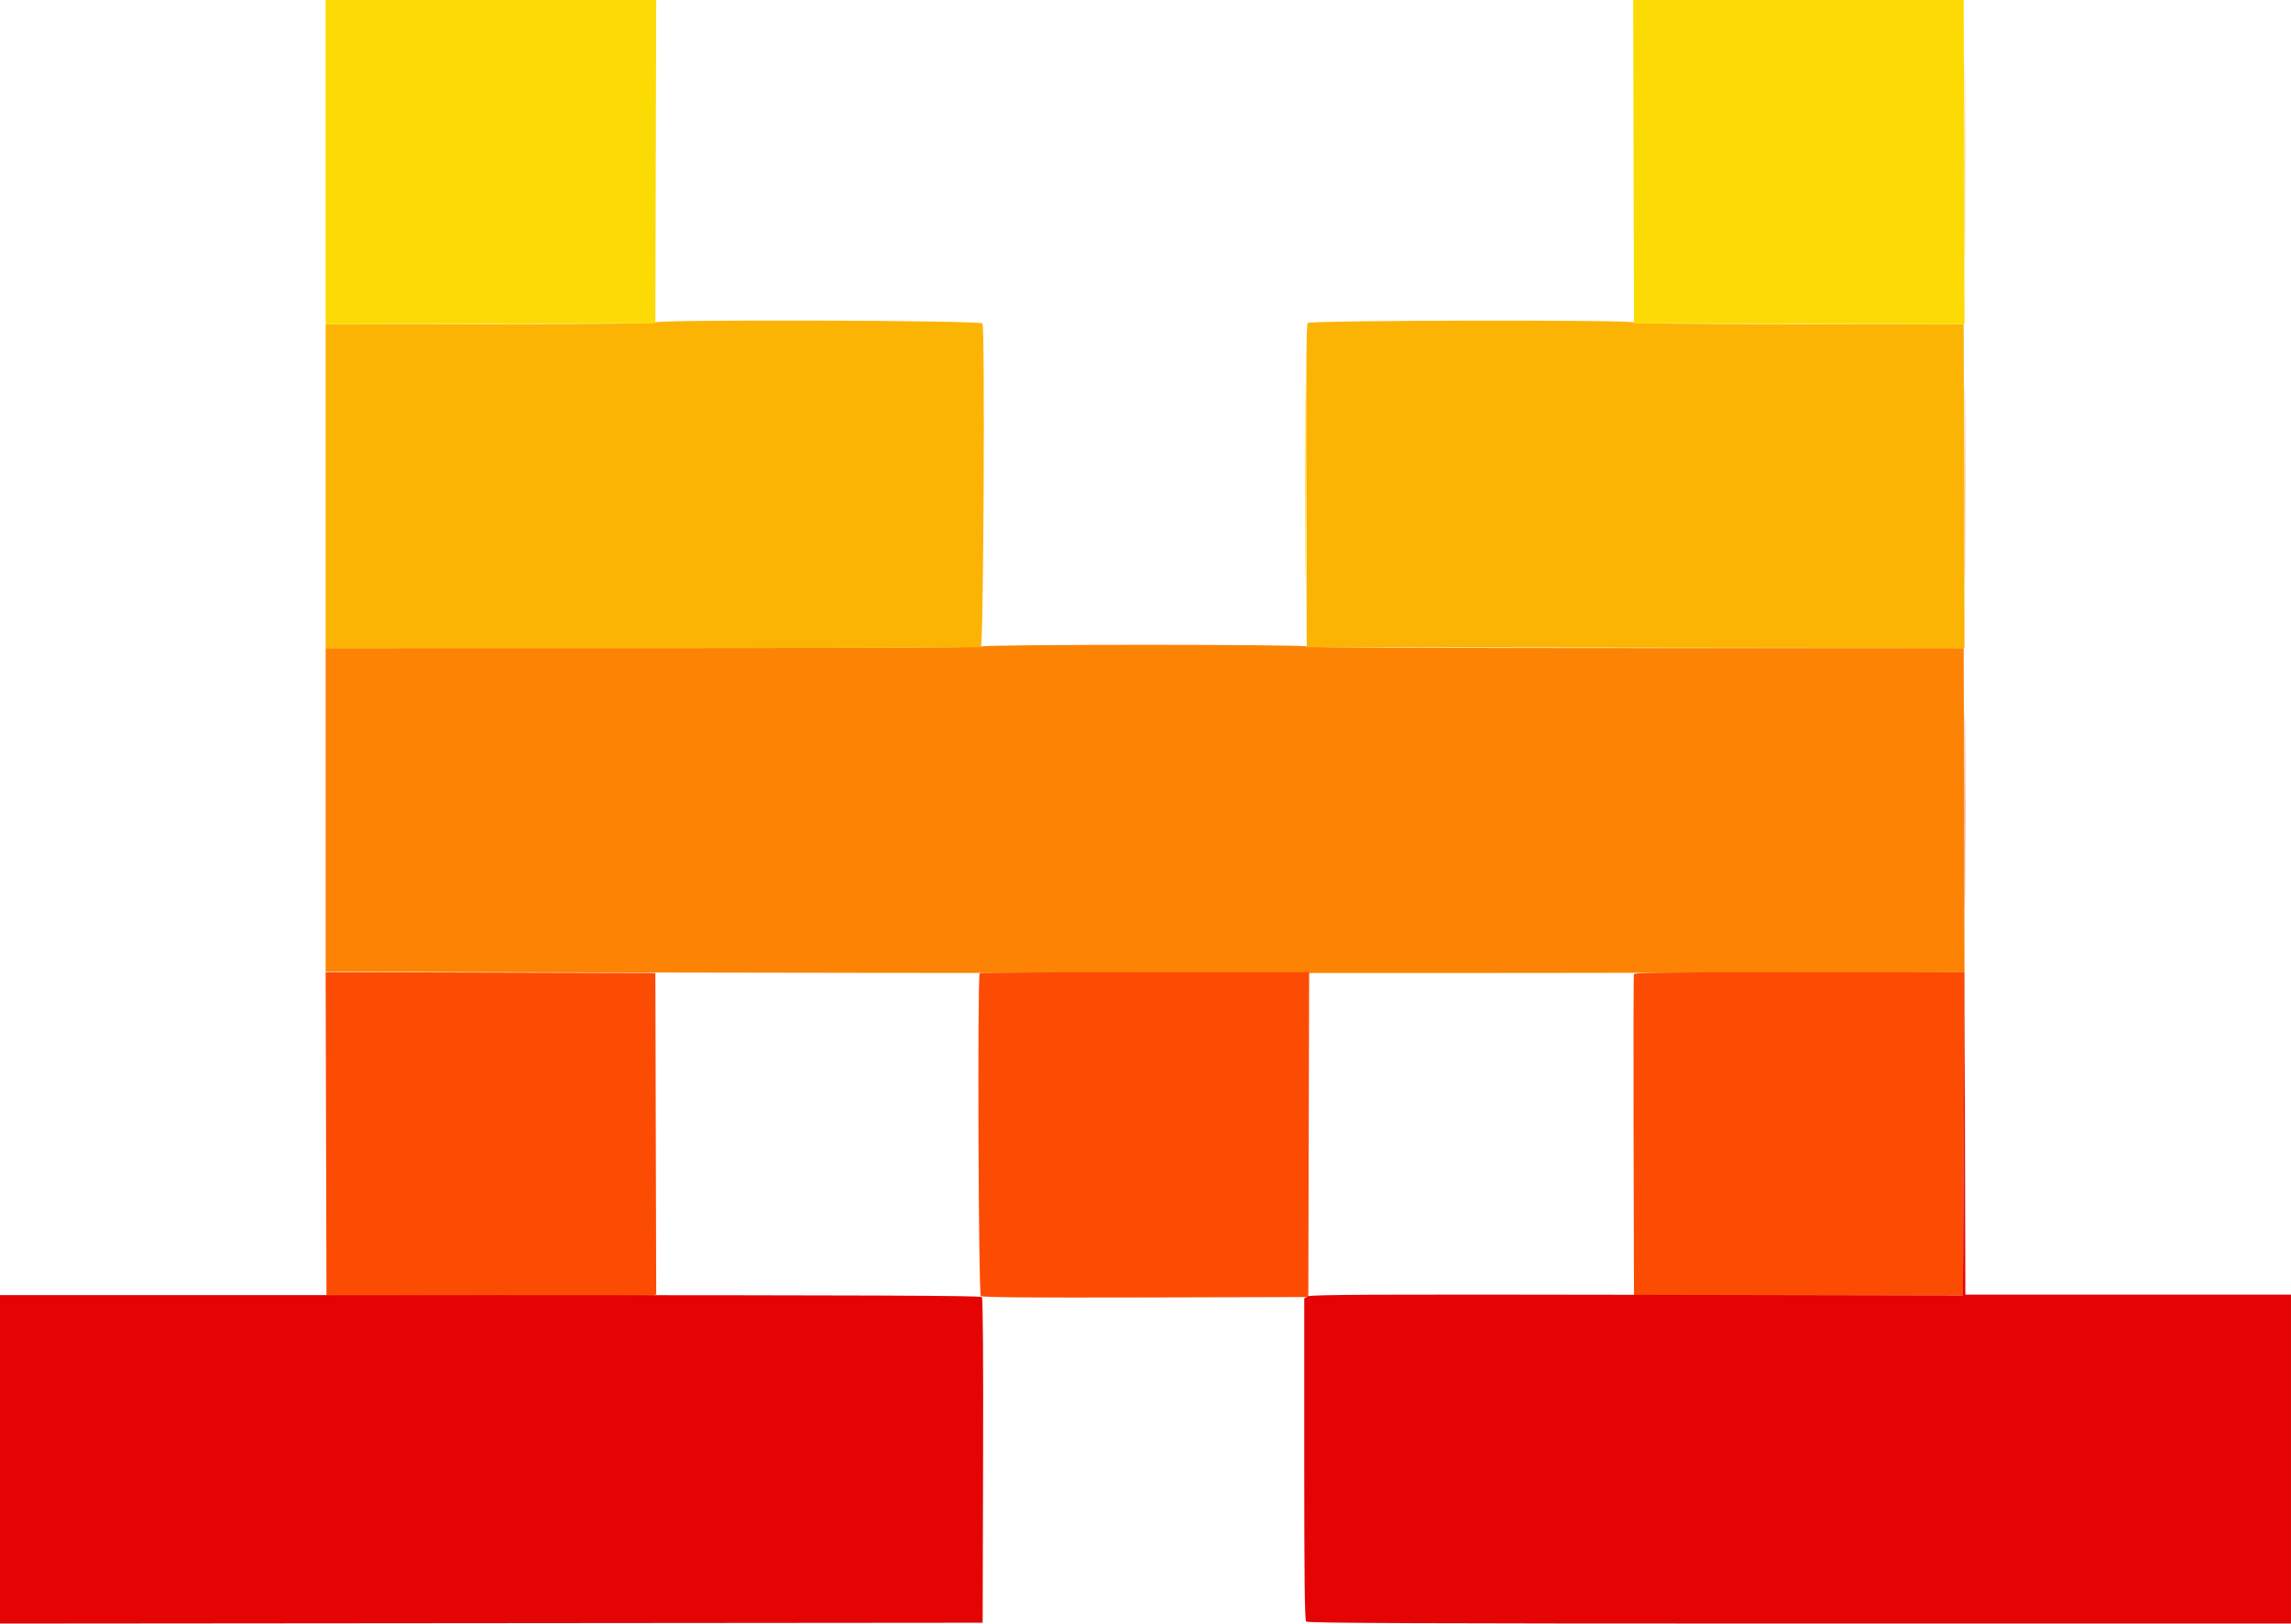
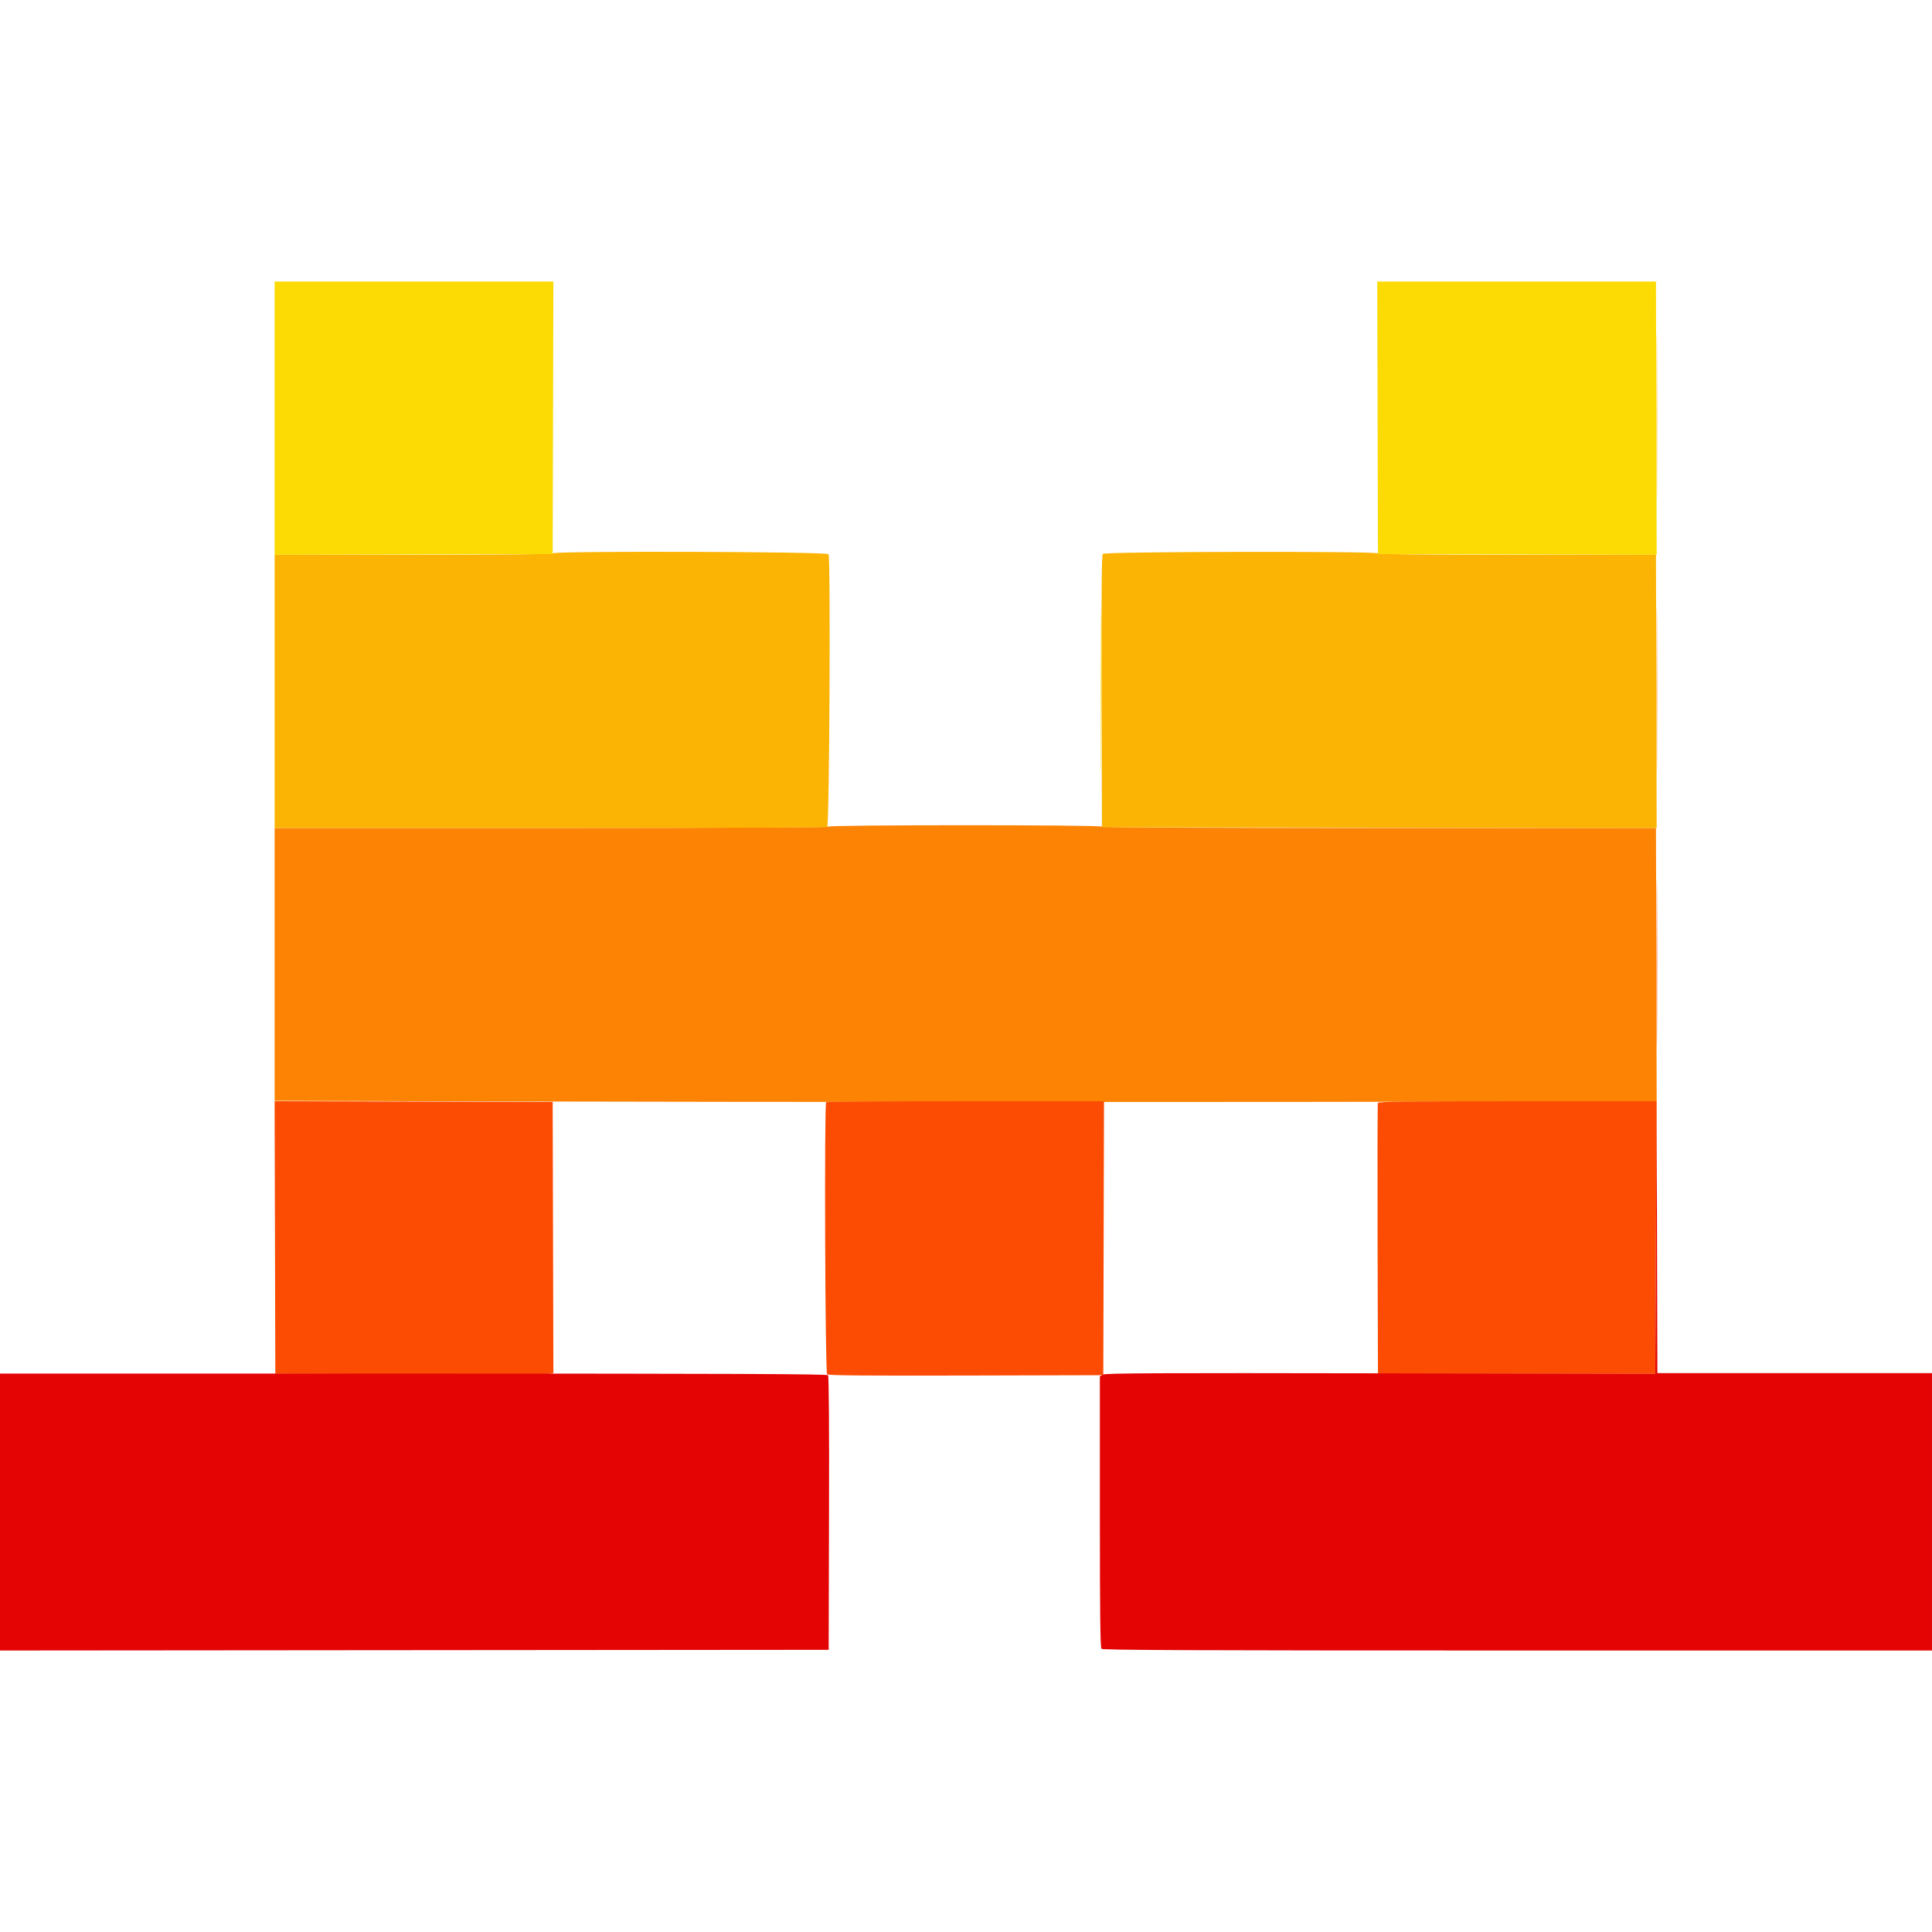
- <svg xmlns="http://www.w3.org/2000/svg" id="svg" version="1.1" viewBox="0 0 397.46 281.64">
-   <defs id="defs1" />
-   <g id="svgg">
-     <path id="path0" d="M340.814 84.181 C 340.814 99.640,340.848 105.964,340.890 98.234 C 340.932 90.505,340.932 77.857,340.890 70.127 C 340.848 62.398,340.814 68.722,340.814 84.181 M170.339 112.147 C 170.069 112.321,149.330 112.422,113.206 112.425 L 56.497 112.429 56.497 140.494 L 56.497 168.558 106.285 168.691 C 157.316 168.827,261.045 168.838,312.147 168.714 L 340.819 168.644 340.746 140.537 L 340.673 112.429 283.771 112.429 C 246.141 112.429,226.810 112.334,226.695 112.147 C 226.459 111.765,170.929 111.765,170.339 112.147 " stroke="none" fill="#fc8304" fill-rule="evenodd" />
-     <path id="path1" d="M340.814 140.395 C 340.814 155.855,340.848 162.179,340.890 154.449 C 340.932 146.720,340.932 134.071,340.890 126.342 C 340.848 118.612,340.814 124.936,340.814 140.395 M56.566 196.679 L 56.638 224.718 84.605 224.795 C 99.986 224.838,112.857 224.803,113.208 224.719 L 113.845 224.565 113.773 196.675 L 113.701 168.785 85.097 168.713 L 56.494 168.641 56.566 196.679 M169.962 168.832 C 169.555 169.240,169.748 224.485,170.158 224.826 C 170.438 225.058,178.144 225.125,198.759 225.072 L 226.977 225.000 227.049 196.822 L 227.121 168.644 198.636 168.644 C 182.969 168.644,170.066 168.729,169.962 168.832 M283.464 168.997 C 283.389 169.191,283.362 181.808,283.402 197.034 L 283.475 224.718 312.006 224.718 L 340.537 224.718 340.678 196.681 L 340.819 168.644 312.209 168.644 C 289.580 168.644,283.570 168.718,283.464 168.997 " stroke="none" fill="#fc4c04" fill-rule="evenodd" />
-     <path id="path2" d="M340.814 27.966 C 340.814 43.425,340.848 49.749,340.890 42.020 C 340.932 34.290,340.932 21.642,340.890 13.912 C 340.848 6.183,340.814 12.507,340.814 27.966 M113.702 55.930 C 113.586 56.118,103.890 56.215,85.012 56.215 L 56.497 56.215 56.497 84.322 L 56.497 112.429 113.112 112.429 C 144.251 112.429,169.929 112.352,170.175 112.258 C 170.630 112.083,170.900 57.271,170.452 56.102 C 170.246 55.566,114.032 55.396,113.702 55.930 M226.869 56.033 C 226.637 56.314,226.570 63.946,226.623 84.353 L 226.695 112.288 283.757 112.359 L 340.819 112.431 340.746 84.323 L 340.673 56.215 312.161 56.215 C 293.458 56.215,283.589 56.118,283.475 55.932 C 283.178 55.452,227.269 55.552,226.869 56.033 " stroke="none" fill="#fcb404" fill-rule="evenodd" />
-     <path id="path3" d="M56.497 28.109 L 56.497 56.217 85.099 56.145 L 113.701 56.073 113.773 28.037 L 113.845 0.000 85.171 0.000 L 56.497 0.000 56.497 28.109 M283.403 28.037 L 283.475 56.073 312.147 56.145 L 340.819 56.217 340.746 28.109 L 340.673 0.000 312.002 -0.000 L 283.331 -0.000 283.403 28.037 M226.407 84.181 C 226.407 99.484,226.441 105.745,226.483 98.093 C 226.525 90.441,226.525 77.920,226.483 70.268 C 226.441 62.617,226.407 68.877,226.407 84.181 " stroke="none" fill="#fcdb04" fill-rule="evenodd" />
-     <path id="path4" d="M340.677 196.751 L 340.537 224.718 284.084 224.613 C 238.408 224.529,227.501 224.578,226.951 224.873 L 226.271 225.237 226.271 253.099 C 226.271 274.392,226.351 281.040,226.610 281.299 C 226.872 281.562,246.271 281.638,312.203 281.638 L 397.458 281.638 397.458 253.107 L 397.458 224.576 369.210 224.576 L 340.963 224.576 340.891 196.681 L 340.818 168.785 340.677 196.751 M0.000 253.155 L 0.000 281.639 85.240 281.568 L 170.480 281.497 170.552 253.420 C 170.599 235.209,170.526 225.225,170.345 225.007 C 170.129 224.748,150.516 224.670,85.033 224.670 L 0.000 224.670 0.000 253.155 " stroke="none" fill="#e40404" fill-rule="evenodd" />
+ <svg xmlns="http://www.w3.org/2000/svg" width="24" height="24" version="1.1" viewBox="0.0 -57.91 397.46 397.46">
+   <g>
+     <path d="M340.814 84.181 C 340.814 99.640,340.848 105.964,340.890 98.234 C 340.932 90.505,340.932 77.857,340.890 70.127 C 340.848 62.398,340.814 68.722,340.814 84.181 M170.339 112.147 C 170.069 112.321,149.330 112.422,113.206 112.425 L 56.497 112.429 56.497 140.494 L 56.497 168.558 106.285 168.691 C 157.316 168.827,261.045 168.838,312.147 168.714 L 340.819 168.644 340.746 140.537 L 340.673 112.429 283.771 112.429 C 246.141 112.429,226.810 112.334,226.695 112.147 C 226.459 111.765,170.929 111.765,170.339 112.147 " stroke="none" fill="#fc8304" fill-rule="evenodd" />
+     <path d="M340.814 140.395 C 340.814 155.855,340.848 162.179,340.890 154.449 C 340.932 146.720,340.932 134.071,340.890 126.342 C 340.848 118.612,340.814 124.936,340.814 140.395 M56.566 196.679 L 56.638 224.718 84.605 224.795 C 99.986 224.838,112.857 224.803,113.208 224.719 L 113.845 224.565 113.773 196.675 L 113.701 168.785 85.097 168.713 L 56.494 168.641 56.566 196.679 M169.962 168.832 C 169.555 169.240,169.748 224.485,170.158 224.826 C 170.438 225.058,178.144 225.125,198.759 225.072 L 226.977 225.000 227.049 196.822 L 227.121 168.644 198.636 168.644 C 182.969 168.644,170.066 168.729,169.962 168.832 M283.464 168.997 C 283.389 169.191,283.362 181.808,283.402 197.034 L 283.475 224.718 312.006 224.718 L 340.537 224.718 340.678 196.681 L 340.819 168.644 312.209 168.644 C 289.580 168.644,283.570 168.718,283.464 168.997 " stroke="none" fill="#fc4c04" fill-rule="evenodd" />
+     <path d="M340.814 27.966 C 340.814 43.425,340.848 49.749,340.890 42.020 C 340.932 34.290,340.932 21.642,340.890 13.912 C 340.848 6.183,340.814 12.507,340.814 27.966 M113.702 55.930 C 113.586 56.118,103.890 56.215,85.012 56.215 L 56.497 56.215 56.497 84.322 L 56.497 112.429 113.112 112.429 C 144.251 112.429,169.929 112.352,170.175 112.258 C 170.630 112.083,170.900 57.271,170.452 56.102 C 170.246 55.566,114.032 55.396,113.702 55.930 M226.869 56.033 C 226.637 56.314,226.570 63.946,226.623 84.353 L 226.695 112.288 283.757 112.359 L 340.819 112.431 340.746 84.323 L 340.673 56.215 312.161 56.215 C 293.458 56.215,283.589 56.118,283.475 55.932 C 283.178 55.452,227.269 55.552,226.869 56.033 " stroke="none" fill="#fcb404" fill-rule="evenodd" />
+     <path d="M56.497 28.109 L 56.497 56.217 85.099 56.145 L 113.701 56.073 113.773 28.037 L 113.845 0.000 85.171 0.000 L 56.497 0.000 56.497 28.109 M283.403 28.037 L 283.475 56.073 312.147 56.145 L 340.819 56.217 340.746 28.109 L 340.673 0.000 312.002 -0.000 L 283.331 -0.000 283.403 28.037 M226.407 84.181 C 226.407 99.484,226.441 105.745,226.483 98.093 C 226.525 90.441,226.525 77.920,226.483 70.268 C 226.441 62.617,226.407 68.877,226.407 84.181 " stroke="none" fill="#fcdb04" fill-rule="evenodd" />
+     <path d="M340.677 196.751 L 340.537 224.718 284.084 224.613 C 238.408 224.529,227.501 224.578,226.951 224.873 L 226.271 225.237 226.271 253.099 C 226.271 274.392,226.351 281.040,226.610 281.299 C 226.872 281.562,246.271 281.638,312.203 281.638 L 397.458 281.638 397.458 253.107 L 397.458 224.576 369.210 224.576 L 340.963 224.576 340.891 196.681 L 340.818 168.785 340.677 196.751 M0.000 253.155 L 0.000 281.639 85.240 281.568 L 170.480 281.497 170.552 253.420 C 170.599 235.209,170.526 225.225,170.345 225.007 C 170.129 224.748,150.516 224.670,85.033 224.670 L 0.000 224.670 0.000 253.155 " stroke="none" fill="#e40404" fill-rule="evenodd" />
  </g>
</svg>
